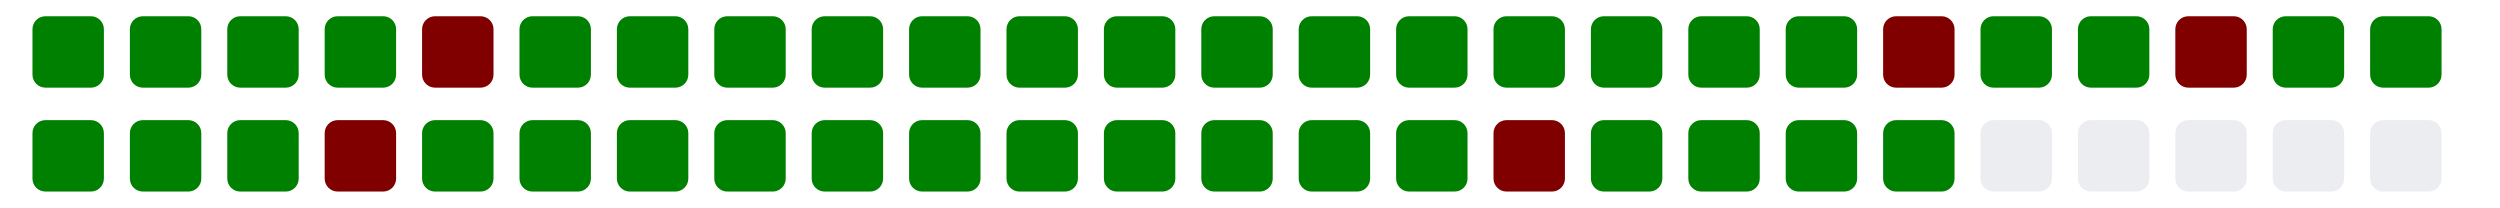
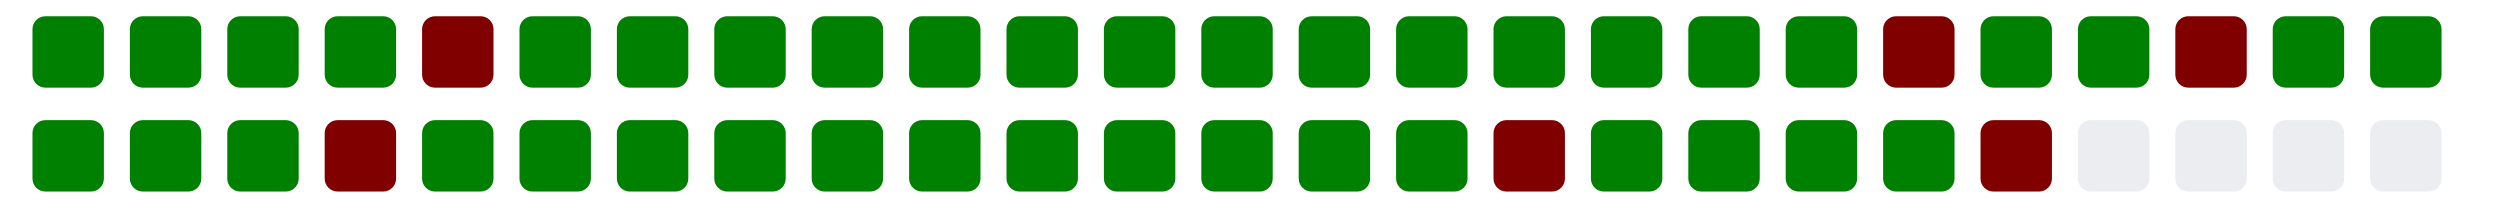
<svg xmlns="http://www.w3.org/2000/svg" viewBox="0 0 385 11" width="385" height="32">
  <g>
    <rect class="day" x="5" y="-8" width="11" height="11" fill="#008000" rx="2" ry="2" />
    <rect class="day" x="5" y="8" width="11" height="11" fill="#008000" rx="2" ry="2" />
    <rect class="day" x="20" y="-8" width="11" height="11" fill="#008000" rx="2" ry="2" />
    <rect class="day" x="20" y="8" width="11" height="11" fill="#008000" rx="2" ry="2" />
    <rect class="day" x="35" y="-8" width="11" height="11" fill="#008000" rx="2" ry="2" />
    <rect class="day" x="35" y="8" width="11" height="11" fill="#008000" rx="2" ry="2" />
    <rect class="day" x="50" y="-8" width="11" height="11" fill="#008000" rx="2" ry="2" />
    <rect class="day" x="50" y="8" width="11" height="11" fill="#800000" rx="2" ry="2" />
    <rect class="day" x="65" y="-8" width="11" height="11" fill="#800000" rx="2" ry="2" />
    <rect class="day" x="65" y="8" width="11" height="11" fill="#008000" rx="2" ry="2" />
    <rect class="day" x="80" y="-8" width="11" height="11" fill="#008000" rx="2" ry="2" />
    <rect class="day" x="80" y="8" width="11" height="11" fill="#008000" rx="2" ry="2" />
    <rect class="day" x="95" y="-8" width="11" height="11" fill="#008000" rx="2" ry="2" />
    <rect class="day" x="95" y="8" width="11" height="11" fill="#008000" rx="2" ry="2" />
    <rect class="day" x="110" y="-8" width="11" height="11" fill="#008000" rx="2" ry="2" />
    <rect class="day" x="110" y="8" width="11" height="11" fill="#008000" rx="2" ry="2" />
    <rect class="day" x="125" y="-8" width="11" height="11" fill="#008000" rx="2" ry="2" />
    <rect class="day" x="125" y="8" width="11" height="11" fill="#008000" rx="2" ry="2" />
    <rect class="day" x="140" y="-8" width="11" height="11" fill="#008000" rx="2" ry="2" />
    <rect class="day" x="140" y="8" width="11" height="11" fill="#008000" rx="2" ry="2" />
    <rect class="day" x="155" y="-8" width="11" height="11" fill="#008000" rx="2" ry="2" />
    <rect class="day" x="155" y="8" width="11" height="11" fill="#008000" rx="2" ry="2" />
    <rect class="day" x="170" y="-8" width="11" height="11" fill="#008000" rx="2" ry="2" />
    <rect class="day" x="170" y="8" width="11" height="11" fill="#008000" rx="2" ry="2" />
    <rect class="day" x="185" y="-8" width="11" height="11" fill="#008000" rx="2" ry="2" />
    <rect class="day" x="185" y="8" width="11" height="11" fill="#008000" rx="2" ry="2" />
    <rect class="day" x="200" y="-8" width="11" height="11" fill="#008000" rx="2" ry="2" />
    <rect class="day" x="200" y="8" width="11" height="11" fill="#008000" rx="2" ry="2" />
    <rect class="day" x="215" y="-8" width="11" height="11" fill="#008000" rx="2" ry="2" />
    <rect class="day" x="215" y="8" width="11" height="11" fill="#008000" rx="2" ry="2" />
    <rect class="day" x="230" y="-8" width="11" height="11" fill="#008000" rx="2" ry="2" />
    <rect class="day" x="230" y="8" width="11" height="11" fill="#800000" rx="2" ry="2" />
    <rect class="day" x="245" y="-8" width="11" height="11" fill="#008000" rx="2" ry="2" />
    <rect class="day" x="245" y="8" width="11" height="11" fill="#008000" rx="2" ry="2" />
    <rect class="day" x="260" y="-8" width="11" height="11" fill="#008000" rx="2" ry="2" />
    <rect class="day" x="260" y="8" width="11" height="11" fill="#008000" rx="2" ry="2" />
    <rect class="day" x="275" y="-8" width="11" height="11" fill="#008000" rx="2" ry="2" />
    <rect class="day" x="275" y="8" width="11" height="11" fill="#008000" rx="2" ry="2" />
    <rect class="day" x="290" y="-8" width="11" height="11" fill="#800000" rx="2" ry="2" />
    <rect class="day" x="290" y="8" width="11" height="11" fill="#008000" rx="2" ry="2" />
    <rect class="day" x="305" y="-8" width="11" height="11" fill="#008000" rx="2" ry="2" />
-     <rect class="day" x="305" y="8" width="11" height="11" fill="#ebedf0" rx="2" ry="2" />
+     <rect class="day" x="305" y="8" width="11" height="11" fill="#800000" rx="2" ry="2" />
    <rect class="day" x="320" y="-8" width="11" height="11" fill="#008000" rx="2" ry="2" />
    <rect class="day" x="320" y="8" width="11" height="11" fill="#ebedf0" rx="2" ry="2" />
    <rect class="day" x="335" y="-8" width="11" height="11" fill="#800000" rx="2" ry="2" />
    <rect class="day" x="335" y="8" width="11" height="11" fill="#ebedf0" rx="2" ry="2" />
    <rect class="day" x="350" y="-8" width="11" height="11" fill="#008000" rx="2" ry="2" />
    <rect class="day" x="350" y="8" width="11" height="11" fill="#ebedf0" rx="2" ry="2" />
    <rect class="day" x="365" y="-8" width="11" height="11" fill="#008000" rx="2" ry="2" />
    <rect class="day" x="365" y="8" width="11" height="11" fill="#ebedf0" rx="2" ry="2" />
  </g>
</svg>
